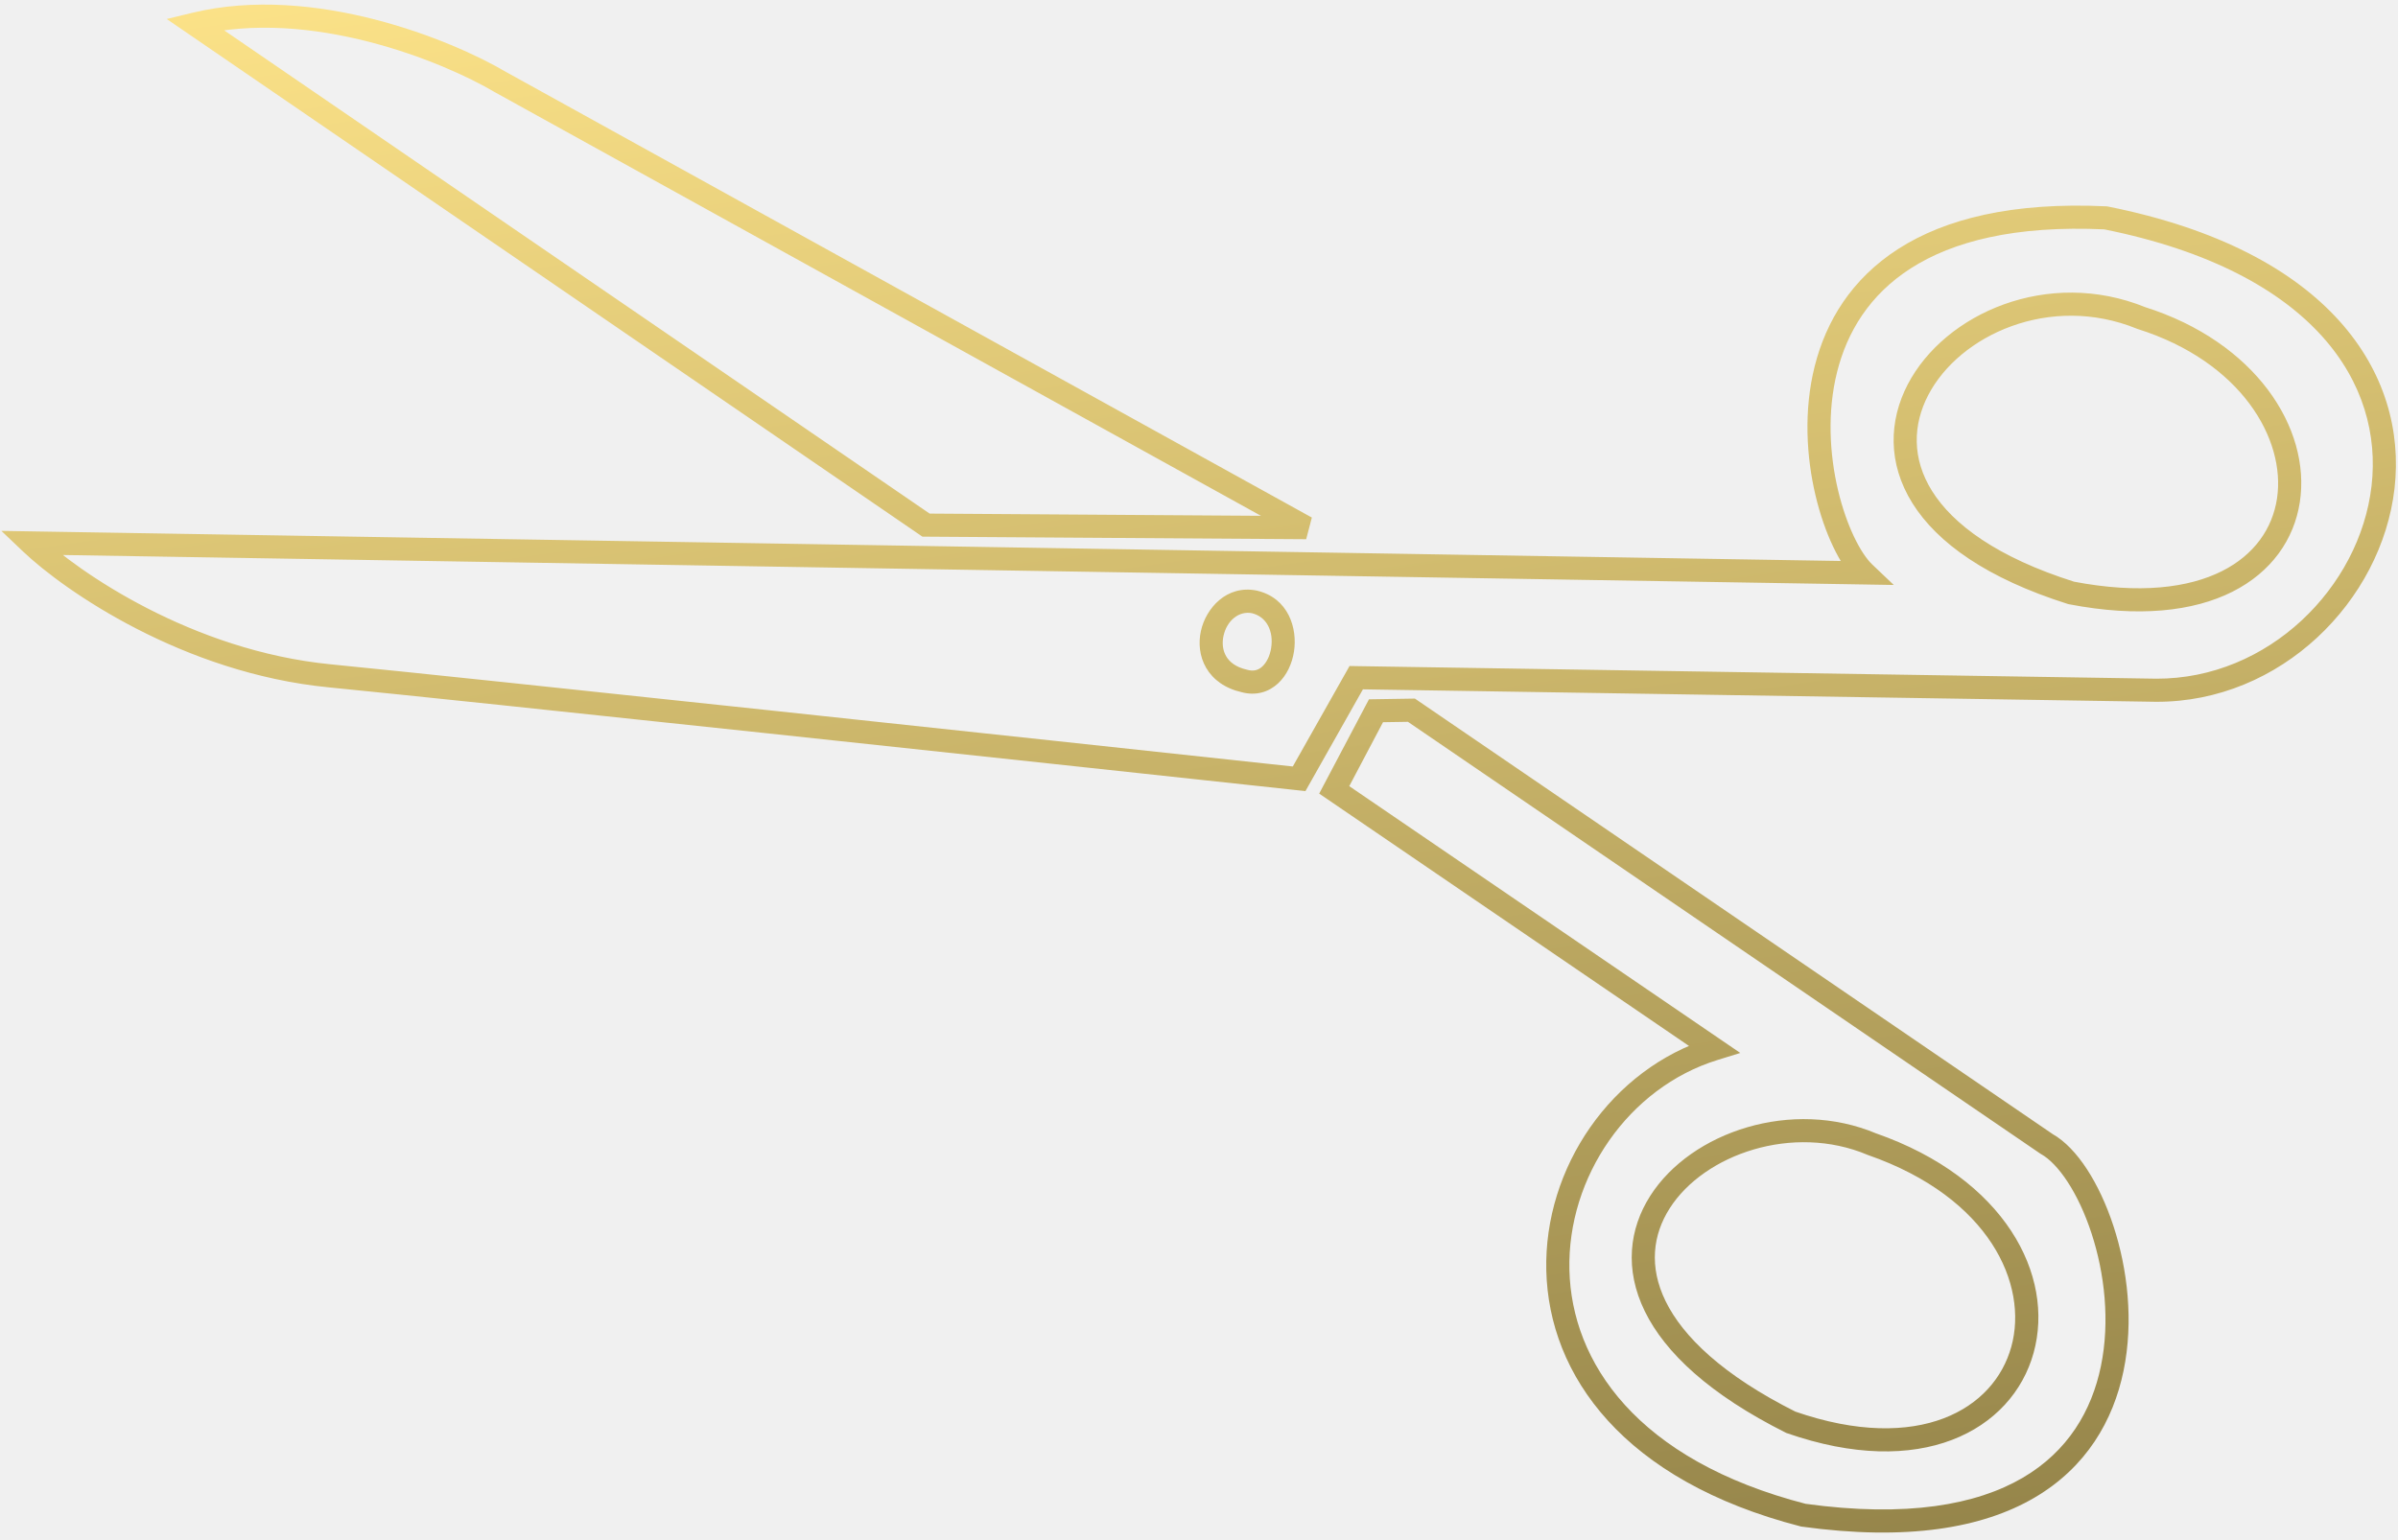
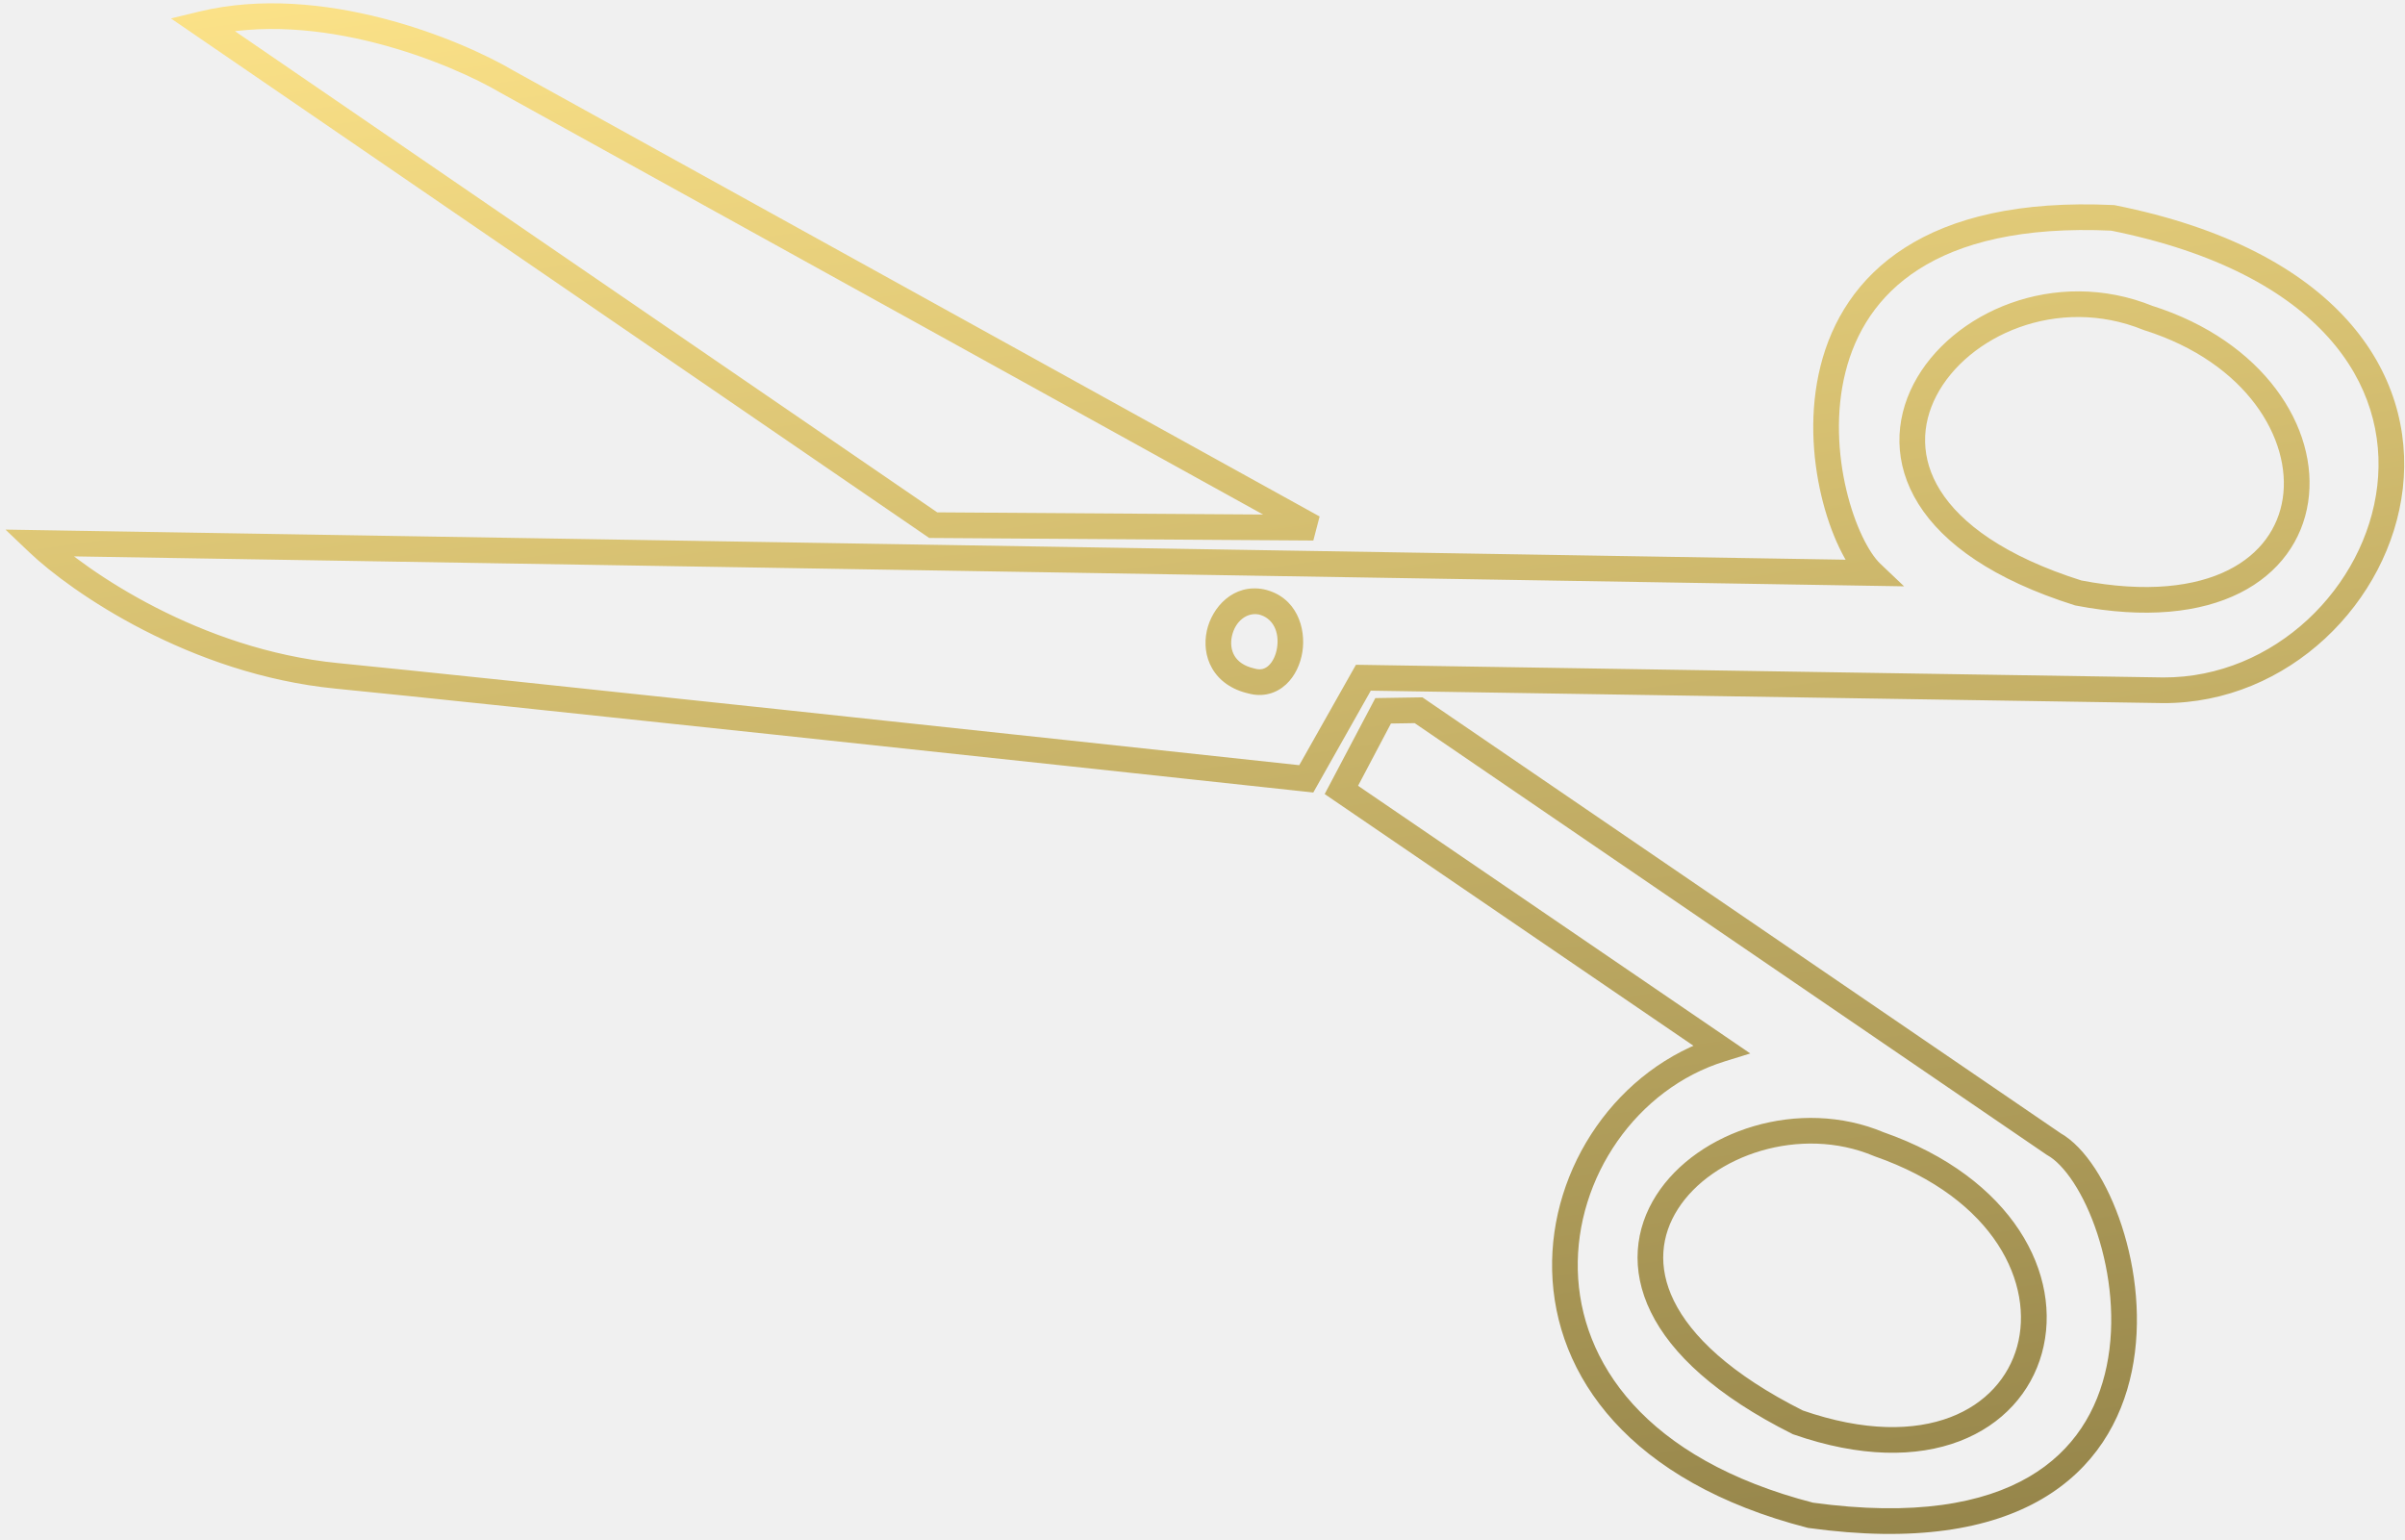
- <svg xmlns="http://www.w3.org/2000/svg" width="327" height="210" viewBox="0 0 327 210" fill="none">
-   <path fill-rule="evenodd" clip-rule="evenodd" d="M4.199 74.058C9.713 79.309 25.581 90.285 44.94 92.185C64.299 94.086 141.148 102.341 177.152 106.231L184.94 92.439L294.037 94.152C326.277 94.259 346.561 41.61 287.142 29.718C236.85 27.343 246.657 70.953 254.227 78.15L4.199 74.058ZM171.038 82.099C165.221 80.949 162.001 91.148 169.691 92.889C175.377 94.455 177.434 83.59 171.038 82.099ZM291.985 43.377C266.833 33.147 239.142 67.207 282.436 80.876C319.55 88.016 321.125 52.577 291.985 43.377Z" fill="white" fill-opacity="0.1" />
-   <path fill-rule="evenodd" clip-rule="evenodd" d="M187.635 96.952L181.94 107.743L233.725 143.09C208.102 151.023 198.509 194.459 245.921 206.681C302.513 214.477 290.569 162.41 279.077 156.035L192.466 96.875L187.635 96.952ZM255.262 156.07C233.648 146.957 203.492 173.601 244.2 194.006C279.464 206.284 289.485 168.019 255.262 156.07Z" fill="white" fill-opacity="0.1" />
-   <path d="M26.541 3.29L126.277 71.629L178.125 71.976L68.224 11.185C61.023 6.928 42.605 -0.611 26.541 3.29Z" fill="white" fill-opacity="0.1" />
-   <path d="M26.541 3.29L26.169 1.758L22.735 2.592L25.65 4.59L26.541 3.29ZM126.277 71.629L125.386 72.929L125.784 73.202L126.266 73.205L126.277 71.629ZM178.125 71.976L178.115 73.552L178.888 70.597L178.125 71.976ZM68.224 11.185L67.422 12.542L67.442 12.554L67.461 12.565L68.224 11.185ZM4.199 74.058L4.224 72.482L0.189 72.416L3.112 75.2L4.199 74.058ZM177.152 106.231L176.983 107.798L178.015 107.91L178.525 107.006L177.152 106.231ZM184.94 92.439L184.965 90.863L184.028 90.848L183.568 91.664L184.94 92.439ZM294.037 94.152L294.013 95.728L294.022 95.728L294.032 95.728L294.037 94.152ZM287.142 29.718L287.452 28.172L287.335 28.149L287.217 28.143L287.142 29.718ZM254.227 78.15L254.201 79.725L258.242 79.792L255.313 77.007L254.227 78.15ZM171.038 82.099L171.396 80.564L171.37 80.558L171.344 80.552L171.038 82.099ZM169.691 92.889L170.11 91.37L170.075 91.36L170.039 91.352L169.691 92.889ZM187.635 96.952L187.61 95.376L186.677 95.391L186.241 96.216L187.635 96.952ZM181.94 107.743L180.546 107.007L179.889 108.251L181.051 109.045L181.94 107.743ZM233.725 143.09L234.191 144.595L237.311 143.629L234.613 141.788L233.725 143.09ZM245.921 206.681L245.528 208.207L245.616 208.23L245.706 208.242L245.921 206.681ZM279.077 156.035L278.188 157.337L278.249 157.378L278.313 157.414L279.077 156.035ZM192.466 96.875L193.355 95.574L192.942 95.291L192.441 95.299L192.466 96.875ZM291.985 43.377L291.392 44.837L291.45 44.861L291.511 44.88L291.985 43.377ZM282.436 80.876L281.961 82.379L282.048 82.406L282.138 82.423L282.436 80.876ZM255.262 156.07L254.65 157.522L254.696 157.542L254.743 157.558L255.262 156.07ZM244.2 194.006L243.494 195.415L243.586 195.461L243.682 195.495L244.2 194.006ZM25.65 4.59L125.386 72.929L127.168 70.329L27.432 1.99L25.65 4.59ZM126.266 73.205L178.115 73.552L178.136 70.4L126.287 70.053L126.266 73.205ZM178.888 70.597L68.987 9.806L67.461 12.565L177.362 73.355L178.888 70.597ZM69.026 9.829C65.301 7.626 58.758 4.619 51.098 2.652C43.446 0.687 34.544 -0.275 26.169 1.758L26.913 4.821C34.602 2.954 42.941 3.811 50.314 5.705C57.679 7.596 63.946 10.487 67.422 12.542L69.026 9.829ZM3.112 75.2C8.803 80.618 24.983 91.81 44.786 93.754L45.094 90.617C26.179 88.76 10.623 77.999 5.285 72.917L3.112 75.2ZM44.786 93.754C64.135 95.653 140.974 103.908 176.983 107.798L177.322 104.664C141.322 100.775 64.463 92.518 45.094 90.617L44.786 93.754ZM178.525 107.006L186.313 93.214L183.568 91.664L175.78 105.456L178.525 107.006ZM184.915 94.015L294.013 95.728L294.062 92.576L184.965 90.863L184.915 94.015ZM294.032 95.728C311.013 95.784 324.77 81.988 326.528 66.614C327.414 58.862 325.255 50.716 318.992 43.763C312.75 36.832 302.529 31.19 287.452 28.172L286.833 31.263C301.465 34.191 310.991 39.59 316.65 45.872C322.288 52.132 324.183 59.372 323.396 66.255C321.807 80.152 309.301 92.626 294.043 92.576L294.032 95.728ZM287.217 28.143C274.432 27.54 265.26 29.848 258.867 33.944C252.448 38.058 248.985 43.876 247.458 49.961C245.938 56.013 246.329 62.328 247.57 67.575C248.795 72.751 250.921 77.181 253.141 79.292L255.313 77.007C253.749 75.52 251.809 71.799 250.638 66.849C249.483 61.97 249.146 56.181 250.515 50.728C251.876 45.307 254.918 40.219 260.568 36.599C266.244 32.961 274.707 30.708 287.068 31.292L287.217 28.143ZM254.253 76.574L4.224 72.482L4.173 75.634L254.201 79.725L254.253 76.574ZM171.344 80.552C167.301 79.753 164.442 82.937 163.759 86.075C163.405 87.704 163.558 89.521 164.477 91.1C165.414 92.709 167.051 93.907 169.343 94.426L170.039 91.352C168.486 91 167.642 90.271 167.202 89.514C166.743 88.727 166.623 87.739 166.84 86.745C167.299 84.636 168.959 83.294 170.733 83.645L171.344 80.552ZM169.273 94.409C171.247 94.952 172.997 94.403 174.267 93.233C175.48 92.116 176.198 90.502 176.452 88.885C176.95 85.72 175.708 81.569 171.396 80.564L170.68 83.634C172.764 84.119 173.692 86.147 173.338 88.396C173.167 89.486 172.704 90.387 172.132 90.914C171.618 91.388 170.979 91.609 170.11 91.37L169.273 94.409ZM186.241 96.216L180.546 107.007L183.334 108.479L189.029 97.688L186.241 96.216ZM181.051 109.045L232.836 144.392L234.613 141.788L182.828 106.441L181.051 109.045ZM233.258 141.584C219.742 145.769 210.517 159.266 210.859 173.315C211.206 187.563 221.313 201.965 245.528 208.207L246.315 205.155C223.117 199.175 214.315 185.748 214.01 173.239C213.701 160.531 222.085 148.344 234.191 144.595L233.258 141.584ZM245.706 208.242C260.059 210.219 270.318 208.438 277.387 204.314C284.496 200.167 288.174 193.77 289.574 186.991C290.967 180.25 290.12 173.105 288.201 167.244C287.24 164.308 285.996 161.653 284.594 159.501C283.207 157.373 281.593 155.628 279.842 154.657L278.313 157.414C279.435 158.036 280.708 159.313 281.953 161.222C283.182 163.108 284.315 165.505 285.205 168.225C286.99 173.676 287.747 180.256 286.487 186.353C285.236 192.413 282.007 197.97 275.799 201.591C269.55 205.237 260.079 207.04 246.136 205.119L245.706 208.242ZM279.966 154.734L193.355 95.574L191.577 98.177L278.188 157.337L279.966 154.734ZM192.441 95.299L187.61 95.376L187.66 98.528L192.491 98.451L192.441 95.299ZM292.579 41.917C279.266 36.502 265.184 42.755 260.145 52.437C257.582 57.361 257.37 63.179 260.79 68.647C264.165 74.043 270.949 78.902 281.961 82.379L282.91 79.373C272.276 76.015 266.286 71.49 263.462 66.976C260.684 62.533 260.849 57.912 262.941 53.892C267.213 45.684 279.553 40.022 291.392 44.837L292.579 41.917ZM282.138 82.423C291.636 84.251 299.073 83.396 304.39 80.731C309.745 78.047 312.839 73.57 313.614 68.492C315.156 58.384 307.534 46.633 292.46 41.874L291.511 44.88C305.577 49.321 311.738 59.889 310.498 68.016C309.882 72.055 307.445 75.674 302.977 77.913C298.47 80.172 291.792 81.07 282.733 79.328L282.138 82.423ZM255.874 154.618C244.402 149.78 230.621 154.363 225.032 163.121C222.173 167.6 221.488 173.142 224.3 178.882C227.072 184.54 233.159 190.235 243.494 195.415L244.907 192.597C234.888 187.575 229.479 182.288 227.131 177.495C224.823 172.786 225.395 168.41 227.689 164.817C232.404 157.429 244.509 153.247 254.65 157.522L255.874 154.618ZM243.682 195.495C252.75 198.652 260.383 198.624 266.18 196.411C271.998 194.191 275.853 189.804 277.308 184.544C280.235 173.963 273.4 160.733 255.782 154.582L254.743 157.558C271.347 163.356 276.613 175.233 274.27 183.703C273.09 187.968 269.967 191.592 265.056 193.466C260.126 195.348 253.283 195.5 244.719 192.518L243.682 195.495Z" fill="url(#paint0_linear_204_19)" />
+ <svg xmlns="http://www.w3.org/2000/svg" width="328" height="210" viewBox="0 0 328 210" fill="none">
+   <path fill-rule="evenodd" clip-rule="evenodd" d="M5.199 74.058C10.713 79.309 26.581 90.285 45.94 92.185C65.299 94.086 142.148 102.341 178.152 106.231L185.94 92.439L295.037 94.152C327.277 94.259 347.561 41.61 288.142 29.718C237.85 27.343 247.657 70.953 255.227 78.15L5.199 74.058ZM172.038 82.099C166.221 80.949 163.001 91.148 170.691 92.889C176.377 94.455 178.434 83.59 172.038 82.099ZM292.985 43.377C267.833 33.147 240.142 67.207 283.436 80.876C320.55 88.016 322.125 52.577 292.985 43.377Z" fill="white" fill-opacity="0.1" />
+   <path fill-rule="evenodd" clip-rule="evenodd" d="M188.635 96.952L182.94 107.743L234.725 143.09C209.102 151.023 199.509 194.459 246.921 206.681C303.513 214.477 291.569 162.41 280.077 156.035L193.466 96.875L188.635 96.952ZM256.262 156.07C234.648 146.957 204.492 173.601 245.2 194.006C280.464 206.284 290.485 168.019 256.262 156.07Z" fill="white" fill-opacity="0.1" />
+   <path d="M27.541 3.29L127.277 71.629L179.125 71.976L69.224 11.185C62.023 6.928 43.605 -0.611 27.541 3.29Z" fill="white" fill-opacity="0.1" />
+   <path d="M27.541 3.29L27.128 1.589L23.315 2.515L26.552 4.733L27.541 3.29ZM127.277 71.629L126.288 73.073L126.729 73.376L127.265 73.379L127.277 71.629ZM179.125 71.976L179.113 73.726L179.972 70.445L179.125 71.976ZM69.224 11.185L68.334 12.692L68.355 12.705L68.377 12.717L69.224 11.185ZM5.199 74.058L5.227 72.308L0.746 72.235L3.992 75.326L5.199 74.058ZM178.152 106.231L177.964 107.971L179.11 108.095L179.676 107.092L178.152 106.231ZM185.94 92.439L185.968 90.689L184.928 90.673L184.416 91.579L185.94 92.439ZM295.037 94.152L295.01 95.901L295.021 95.901L295.032 95.902L295.037 94.152ZM288.142 29.718L288.486 28.002L288.357 27.976L288.225 27.97L288.142 29.718ZM255.227 78.15L255.199 79.899L259.685 79.973L256.433 76.881L255.227 78.15ZM172.038 82.099L172.435 80.394L172.407 80.388L172.377 80.382L172.038 82.099ZM170.691 92.889L171.156 91.202L171.117 91.191L171.078 91.182L170.691 92.889ZM188.635 96.952L188.607 95.202L187.571 95.219L187.088 96.135L188.635 96.952ZM182.94 107.743L181.392 106.926L180.663 108.307L181.953 109.188L182.94 107.743ZM234.725 143.09L235.242 144.762L238.706 143.689L235.711 141.644L234.725 143.09ZM246.921 206.681L246.484 208.375L246.582 208.401L246.682 208.414L246.921 206.681ZM280.077 156.035L279.09 157.48L279.158 157.526L279.229 157.566L280.077 156.035ZM193.466 96.875L194.453 95.43L193.994 95.116L193.438 95.125L193.466 96.875ZM292.985 43.377L292.326 44.998L292.391 45.025L292.459 45.046L292.985 43.377ZM283.436 80.876L282.909 82.544L283.005 82.575L283.105 82.594L283.436 80.876ZM256.262 156.07L255.582 157.682L255.633 157.704L255.685 157.722L256.262 156.07ZM245.2 194.006L244.416 195.571L244.518 195.622L244.625 195.659L245.2 194.006ZM26.552 4.733L126.288 73.073L128.266 70.186L28.53 1.846L26.552 4.733ZM127.265 73.379L179.113 73.726L179.137 70.226L127.289 69.879L127.265 73.379ZM179.972 70.445L70.071 9.654L68.377 12.717L178.278 73.508L179.972 70.445ZM70.115 9.679C66.376 7.468 59.818 4.455 52.142 2.483C44.474 0.514 35.541 -0.454 27.128 1.589L27.954 4.99C35.605 3.132 43.913 3.984 51.271 5.873C58.62 7.761 64.872 10.645 68.334 12.692L70.115 9.679ZM3.992 75.326C9.702 80.763 25.917 91.978 45.769 93.927L46.111 90.444C27.245 88.592 11.723 77.855 6.405 72.791L3.992 75.326ZM45.769 93.927C65.117 95.826 141.954 104.081 177.964 107.971L178.34 104.492C142.341 100.602 65.481 92.345 46.111 90.444L45.769 93.927ZM179.676 107.092L187.464 93.299L184.416 91.579L176.629 105.371L179.676 107.092ZM185.913 94.189L295.01 95.901L295.065 92.402L185.968 90.689L185.913 94.189ZM295.032 95.902C312.108 95.959 325.933 82.089 327.7 66.633C328.592 58.834 326.418 50.638 320.121 43.646C313.847 36.68 303.588 31.024 288.486 28.002L287.799 31.434C302.406 34.357 311.894 39.742 317.52 45.989C323.124 52.21 325.005 59.4 324.223 66.236C322.643 80.051 310.207 92.452 295.043 92.402L295.032 95.902ZM288.225 27.97C275.417 27.365 266.206 29.676 259.774 33.798C253.312 37.939 249.826 43.797 248.289 49.918C246.761 56.004 247.155 62.348 248.401 67.615C249.629 72.804 251.765 77.273 254.022 79.418L256.433 76.881C254.905 75.428 252.976 71.747 251.807 66.809C250.657 61.95 250.323 56.19 251.684 50.771C253.035 45.386 256.054 40.338 261.662 36.745C267.299 33.133 275.722 30.883 288.06 31.466L288.225 27.97ZM255.256 76.4L5.227 72.308L5.17 75.808L255.199 79.899L255.256 76.4ZM172.377 80.382C168.209 79.558 165.285 82.843 164.59 86.038C164.227 87.702 164.383 89.565 165.327 91.187C166.291 92.843 167.972 94.068 170.305 94.596L171.078 91.182C169.565 90.84 168.765 90.137 168.352 89.427C167.919 88.683 167.801 87.741 168.01 86.782C168.456 84.729 170.05 83.49 171.699 83.816L172.377 80.382ZM170.227 94.576C172.262 95.137 174.073 94.569 175.385 93.361C176.633 92.212 177.365 90.558 177.624 88.912C178.13 85.696 176.871 81.428 172.435 80.394L171.641 83.803C173.602 84.26 174.512 86.17 174.167 88.369C174 89.429 173.551 90.292 173.014 90.786C172.542 91.221 171.964 91.424 171.156 91.202L170.227 94.576ZM187.088 96.135L181.392 106.926L184.487 108.56L190.183 97.769L187.088 96.135ZM181.953 109.188L233.738 144.535L235.711 141.644L183.926 106.297L181.953 109.188ZM234.207 141.418C220.612 145.627 211.342 159.196 211.685 173.319C212.034 187.663 222.214 202.119 246.484 208.375L247.358 204.986C224.216 199.021 215.486 185.647 215.184 173.234C214.877 160.601 223.214 148.486 235.242 144.762L234.207 141.418ZM246.682 208.414C261.058 210.395 271.36 208.615 278.475 204.464C285.634 200.288 289.336 193.845 290.745 187.026C292.144 180.249 291.292 173.073 289.366 167.19C288.401 164.241 287.152 161.572 285.739 159.406C284.344 157.266 282.712 155.495 280.926 154.505L279.229 157.566C280.316 158.169 281.571 159.42 282.807 161.317C284.027 163.188 285.154 165.572 286.04 168.279C287.817 173.707 288.569 180.256 287.317 186.318C286.074 192.338 282.87 197.849 276.711 201.441C270.507 205.06 261.08 206.865 247.16 204.947L246.682 208.414ZM281.065 154.59L194.453 95.43L192.479 98.32L279.09 157.48L281.065 154.59ZM193.438 95.125L188.607 95.202L188.663 98.702L193.494 98.625L193.438 95.125ZM293.645 41.756C280.25 36.308 266.072 42.593 260.991 52.356C258.402 57.331 258.187 63.214 261.642 68.739C265.048 74.184 271.875 79.061 282.909 82.544L283.962 79.207C273.349 75.856 267.403 71.349 264.61 66.883C261.867 62.498 262.029 57.943 264.096 53.972C268.325 45.846 280.568 40.216 292.326 44.998L293.645 41.756ZM283.105 82.594C292.628 84.426 300.106 83.574 305.468 80.887C310.872 78.178 314.003 73.654 314.786 68.518C316.344 58.301 308.642 46.485 293.512 41.708L292.459 45.046C306.469 49.469 312.549 59.972 311.326 67.99C310.719 71.971 308.318 75.543 303.899 77.758C299.437 79.995 292.801 80.895 283.766 79.157L283.105 82.594ZM256.942 154.457C245.396 149.589 231.523 154.194 225.885 163.027C222.995 167.555 222.304 173.161 225.144 178.959C227.939 184.664 234.063 190.381 244.416 195.571L245.985 192.442C235.983 187.429 230.611 182.164 228.287 177.419C226.007 172.766 226.573 168.455 228.835 164.91C233.502 157.598 245.515 153.438 255.582 157.682L256.942 154.457ZM244.625 195.659C253.721 198.826 261.397 198.805 267.242 196.574C273.11 194.334 277.005 189.905 278.475 184.59C281.435 173.893 274.513 160.589 256.839 154.418L255.685 157.722C272.234 163.5 277.413 175.303 275.102 183.657C273.937 187.867 270.854 191.449 265.994 193.304C261.112 195.168 254.312 195.326 245.776 192.354L244.625 195.659Z" fill="url(#paint0_linear_204_19)" />
  <defs>
-     <linearGradient id="paint0_linear_204_19" x1="103.377" y1="-18.679" x2="153.795" y2="340.077" gradientUnits="userSpaceOnUse">
+     <linearGradient id="paint0_linear_204_19" x1="104.377" y1="-18.679" x2="154.795" y2="340.077" gradientUnits="userSpaceOnUse">
      <stop stop-color="#FFE58A" />
      <stop offset="1" stop-color="#65592D" />
    </linearGradient>
  </defs>
</svg>
